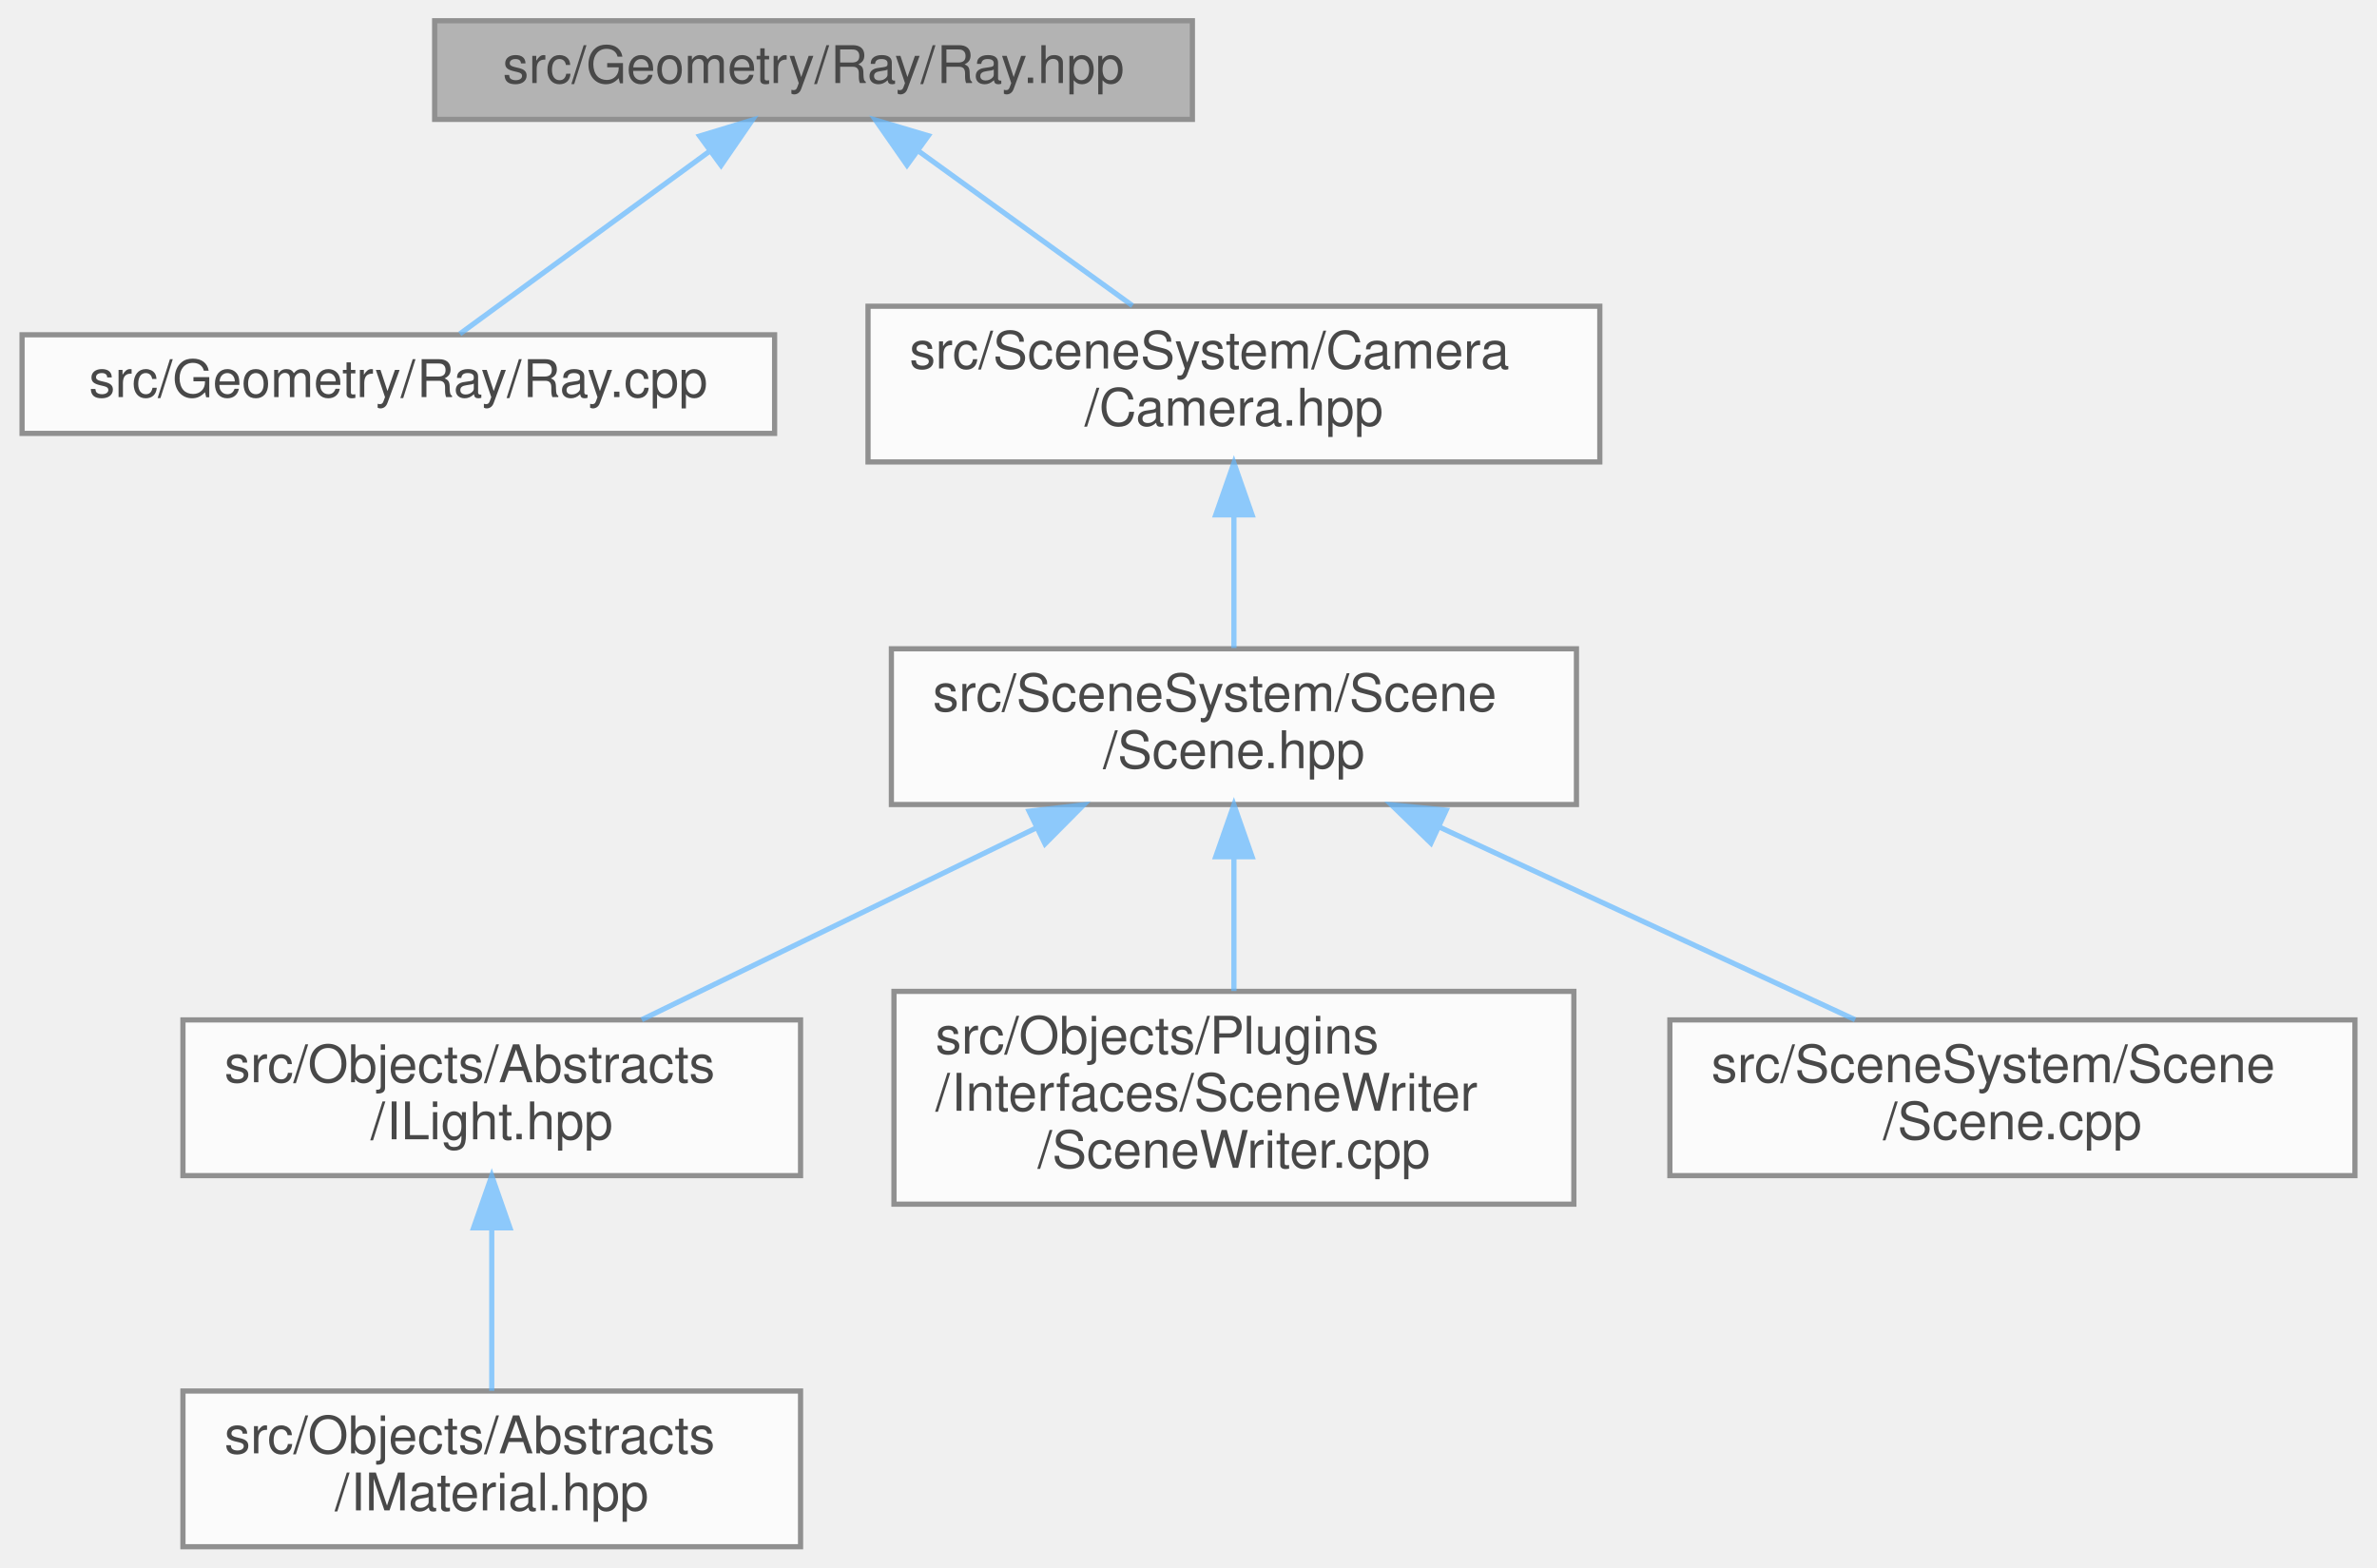
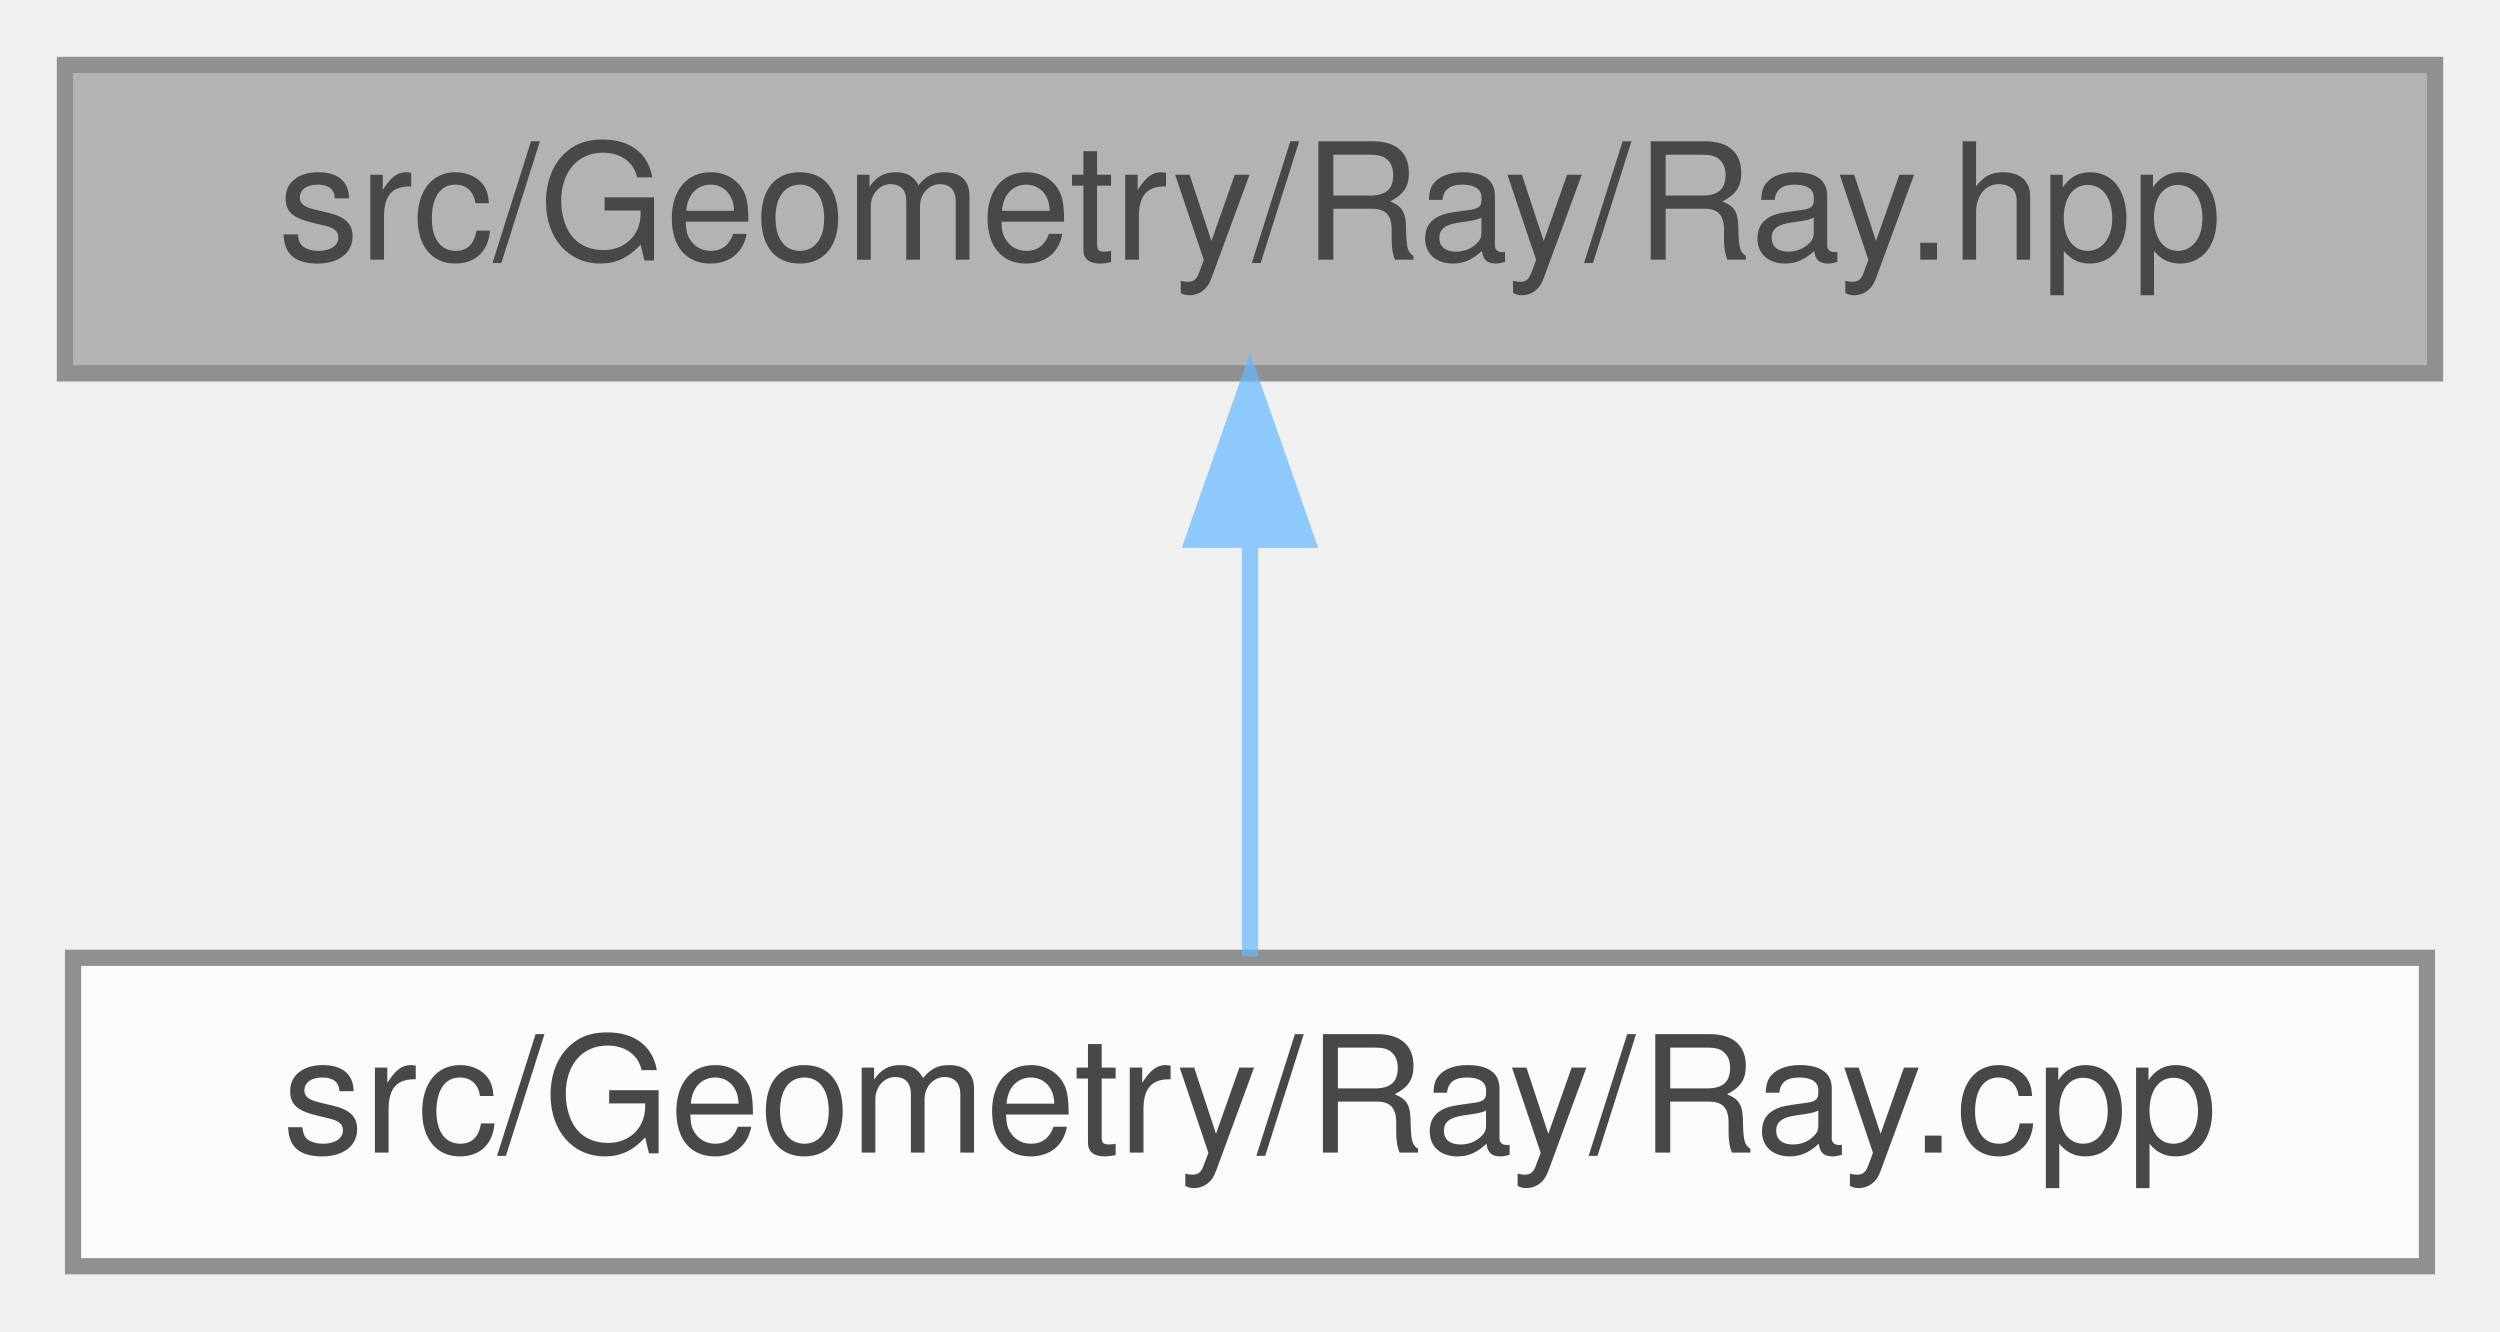
- <svg xmlns="http://www.w3.org/2000/svg" xmlns:xlink="http://www.w3.org/1999/xlink" width="458pt" height="302pt" viewBox="0.00 0.00 457.50 302.00">
+ <svg xmlns="http://www.w3.org/2000/svg" xmlns:xlink="http://www.w3.org/1999/xlink" width="154pt" height="82pt" viewBox="0.00 0.00 154.00 82.00">
  <svg id="main" version="1.1" xml:space="preserve">
    <style type="text/css">
.node, .edge {opacity: 0.7;}
.node.selected, .edge.selected {opacity: 1;}
.edge:hover path { stroke: red; }
.edge:hover polygon { stroke: red; fill: red; }
</style>
    <svg id="graph" class="graph">
-       <g id="graph0" class="graph" transform="scale(1 1) rotate(0) translate(4 298)">
+       <g id="graph0" class="graph" transform="scale(1 1) rotate(0) translate(4 78)">
        <g id="Node000001" class="node">
          <g id="a_Node000001">
            <a xlink:title=" ">
-               <polygon fill="#999999" stroke="#666666" points="225.5,-294 79.5,-294 79.5,-275 225.5,-275 225.5,-294" />
-               <text text-anchor="middle" x="152.5" y="-282" font-family="Helvetica,sans-Serif" font-size="10.00">src/Geometry/Ray/Ray.hpp</text>
+               <polygon fill="#999999" stroke="#666666" points="146,-74 0,-74 0,-55 146,-55 146,-74" />
+               <text text-anchor="middle" x="73" y="-62" font-family="Helvetica,sans-Serif" font-size="10.00">src/Geometry/Ray/Ray.hpp</text>
            </a>
          </g>
        </g>
        <g id="Node000002" class="node">
          <g id="a_Node000002">
            <a xlink:href="Ray_8cpp.html" target="_top" xlink:title=" ">
-               <polygon fill="white" stroke="#666666" points="145,-233.5 0,-233.5 0,-214.5 145,-214.5 145,-233.5" />
-               <text text-anchor="middle" x="72.5" y="-221.5" font-family="Helvetica,sans-Serif" font-size="10.00">src/Geometry/Ray/Ray.cpp</text>
+               <polygon fill="white" stroke="#666666" points="145.5,-19 0.5,-19 0.5,0 145.5,0 145.5,-19" />
+               <text text-anchor="middle" x="73" y="-7" font-family="Helvetica,sans-Serif" font-size="10.00">src/Geometry/Ray/Ray.cpp</text>
            </a>
          </g>
        </g>
        <g id="edge1_Node000001_Node000002" class="edge">
          <g id="a_edge1_Node000001_Node000002">
            <a xlink:title=" ">
-               <path fill="none" stroke="#63b8ff" d="M132.46,-268.85C117.31,-257.77 97.02,-242.93 84.35,-233.67" />
-               <polygon fill="#63b8ff" stroke="#63b8ff" points="130.56,-271.79 140.7,-274.87 134.69,-266.14 130.56,-271.79" />
-             </a>
-           </g>
-         </g>
-         <g id="Node000003" class="node">
-           <g id="a_Node000003">
-             <a xlink:href="SceneSystem_2Camera_2Camera_8hpp.html" target="_top" xlink:title=" ">
-               <polygon fill="white" stroke="#666666" points="304,-239 163,-239 163,-209 304,-209 304,-239" />
-               <text text-anchor="start" x="171" y="-227" font-family="Helvetica,sans-Serif" font-size="10.00">src/SceneSystem/Camera</text>
-               <text text-anchor="middle" x="233.5" y="-216" font-family="Helvetica,sans-Serif" font-size="10.00">/Camera.hpp</text>
-             </a>
-           </g>
-         </g>
-         <g id="edge2_Node000001_Node000003" class="edge">
-           <g id="a_edge2_Node000001_Node000003">
-             <a xlink:title=" ">
-               <path fill="none" stroke="#63b8ff" d="M172.9,-268.77C185.48,-259.68 201.54,-248.09 213.96,-239.11" />
-               <polygon fill="#63b8ff" stroke="#63b8ff" points="170.51,-266.18 164.45,-274.87 174.61,-271.85 170.51,-266.18" />
-             </a>
-           </g>
-         </g>
-         <g id="Node000004" class="node">
-           <g id="a_Node000004">
-             <a xlink:href="Scene_8hpp.html" target="_top" xlink:title=" ">
-               <polygon fill="white" stroke="#666666" points="299.5,-173 167.5,-173 167.5,-143 299.5,-143 299.5,-173" />
-               <text text-anchor="start" x="175.5" y="-161" font-family="Helvetica,sans-Serif" font-size="10.00">src/SceneSystem/Scene</text>
-               <text text-anchor="middle" x="233.5" y="-150" font-family="Helvetica,sans-Serif" font-size="10.00">/Scene.hpp</text>
-             </a>
-           </g>
-         </g>
-         <g id="edge3_Node000003_Node000004" class="edge">
-           <g id="a_edge3_Node000003_Node000004">
-             <a xlink:title=" ">
-               <path fill="none" stroke="#63b8ff" d="M233.5,-198.54C233.5,-189.96 233.5,-180.61 233.5,-173.16" />
-               <polygon fill="#63b8ff" stroke="#63b8ff" points="230,-198.8 233.5,-208.8 237,-198.8 230,-198.8" />
-             </a>
-           </g>
-         </g>
-         <g id="Node000005" class="node">
-           <g id="a_Node000005">
-             <a xlink:href="ILight_8hpp.html" target="_top" xlink:title=" ">
-               <polygon fill="white" stroke="#666666" points="150,-101.5 31,-101.5 31,-71.5 150,-71.5 150,-101.5" />
-               <text text-anchor="start" x="39" y="-89.5" font-family="Helvetica,sans-Serif" font-size="10.00">src/Objects/Abstracts</text>
-               <text text-anchor="middle" x="90.5" y="-78.5" font-family="Helvetica,sans-Serif" font-size="10.00">/ILight.hpp</text>
-             </a>
-           </g>
-         </g>
-         <g id="edge4_Node000004_Node000005" class="edge">
-           <g id="a_edge4_Node000004_Node000005">
-             <a xlink:title=" ">
-               <path fill="none" stroke="#63b8ff" d="M195.43,-138.5C171.57,-126.9 141.29,-112.18 119.4,-101.54" />
-               <polygon fill="#63b8ff" stroke="#63b8ff" points="194.04,-141.71 204.56,-142.94 197.1,-135.42 194.04,-141.71" />
-             </a>
-           </g>
-         </g>
-         <g id="Node000007" class="node">
-           <g id="a_Node000007">
-             <a xlink:href="SceneWriter_8cpp.html" target="_top" xlink:title=" ">
-               <polygon fill="white" stroke="#666666" points="299,-107 168,-107 168,-66 299,-66 299,-107" />
-               <text text-anchor="start" x="176" y="-95" font-family="Helvetica,sans-Serif" font-size="10.00">src/Objects/Plugins</text>
-               <text text-anchor="start" x="176" y="-84" font-family="Helvetica,sans-Serif" font-size="10.00">/Interfaces/SceneWriter</text>
-               <text text-anchor="middle" x="233.5" y="-73" font-family="Helvetica,sans-Serif" font-size="10.00">/SceneWriter.cpp</text>
-             </a>
-           </g>
-         </g>
-         <g id="edge6_Node000004_Node000007" class="edge">
-           <g id="a_edge6_Node000004_Node000007">
-             <a xlink:title=" ">
-               <path fill="none" stroke="#63b8ff" d="M233.5,-132.91C233.5,-124.47 233.5,-115.1 233.5,-107.07" />
-               <polygon fill="#63b8ff" stroke="#63b8ff" points="230,-132.94 233.5,-142.94 237,-132.94 230,-132.94" />
-             </a>
-           </g>
-         </g>
-         <g id="Node000008" class="node">
-           <g id="a_Node000008">
-             <a xlink:href="Scene_8cpp.html" target="_top" xlink:title=" ">
-               <polygon fill="white" stroke="#666666" points="449.5,-101.5 317.5,-101.5 317.5,-71.5 449.5,-71.5 449.5,-101.5" />
-               <text text-anchor="start" x="325.5" y="-89.5" font-family="Helvetica,sans-Serif" font-size="10.00">src/SceneSystem/Scene</text>
-               <text text-anchor="middle" x="383.5" y="-78.5" font-family="Helvetica,sans-Serif" font-size="10.00">/Scene.cpp</text>
-             </a>
-           </g>
-         </g>
-         <g id="edge7_Node000004_Node000008" class="edge">
-           <g id="a_edge7_Node000004_Node000008">
-             <a xlink:title=" ">
-               <path fill="none" stroke="#63b8ff" d="M273.1,-138.65C298.18,-127.03 330.13,-112.23 353.19,-101.54" />
-               <polygon fill="#63b8ff" stroke="#63b8ff" points="271.46,-135.56 263.85,-142.94 274.4,-141.91 271.46,-135.56" />
-             </a>
-           </g>
-         </g>
-         <g id="Node000006" class="node">
-           <g id="a_Node000006">
-             <a xlink:href="IMaterial_8hpp.html" target="_top" xlink:title=" ">
-               <polygon fill="white" stroke="#666666" points="150,-30 31,-30 31,0 150,0 150,-30" />
-               <text text-anchor="start" x="39" y="-18" font-family="Helvetica,sans-Serif" font-size="10.00">src/Objects/Abstracts</text>
-               <text text-anchor="middle" x="90.5" y="-7" font-family="Helvetica,sans-Serif" font-size="10.00">/IMaterial.hpp</text>
-             </a>
-           </g>
-         </g>
-         <g id="edge5_Node000005_Node000006" class="edge">
-           <g id="a_edge5_Node000005_Node000006">
-             <a xlink:title=" ">
-               <path fill="none" stroke="#63b8ff" d="M90.5,-61.25C90.5,-50.81 90.5,-38.99 90.5,-30.04" />
-               <polygon fill="#63b8ff" stroke="#63b8ff" points="87,-61.44 90.5,-71.44 94,-61.44 87,-61.44" />
+               <path fill="none" stroke="#63b8ff" d="M73,-44.66C73,-35.93 73,-25.99 73,-19.09" />
+               <polygon fill="#63b8ff" stroke="#63b8ff" points="69.5,-44.75 73,-54.75 76.5,-44.75 69.5,-44.75" />
            </a>
          </g>
        </g>
      </g>
    </svg>
  </svg>
  <style type="text/css">

[data-mouse-over-selected='false'] { opacity: 0.7; }
[data-mouse-over-selected='true']  { opacity: 1.0; }

</style>
</svg>
